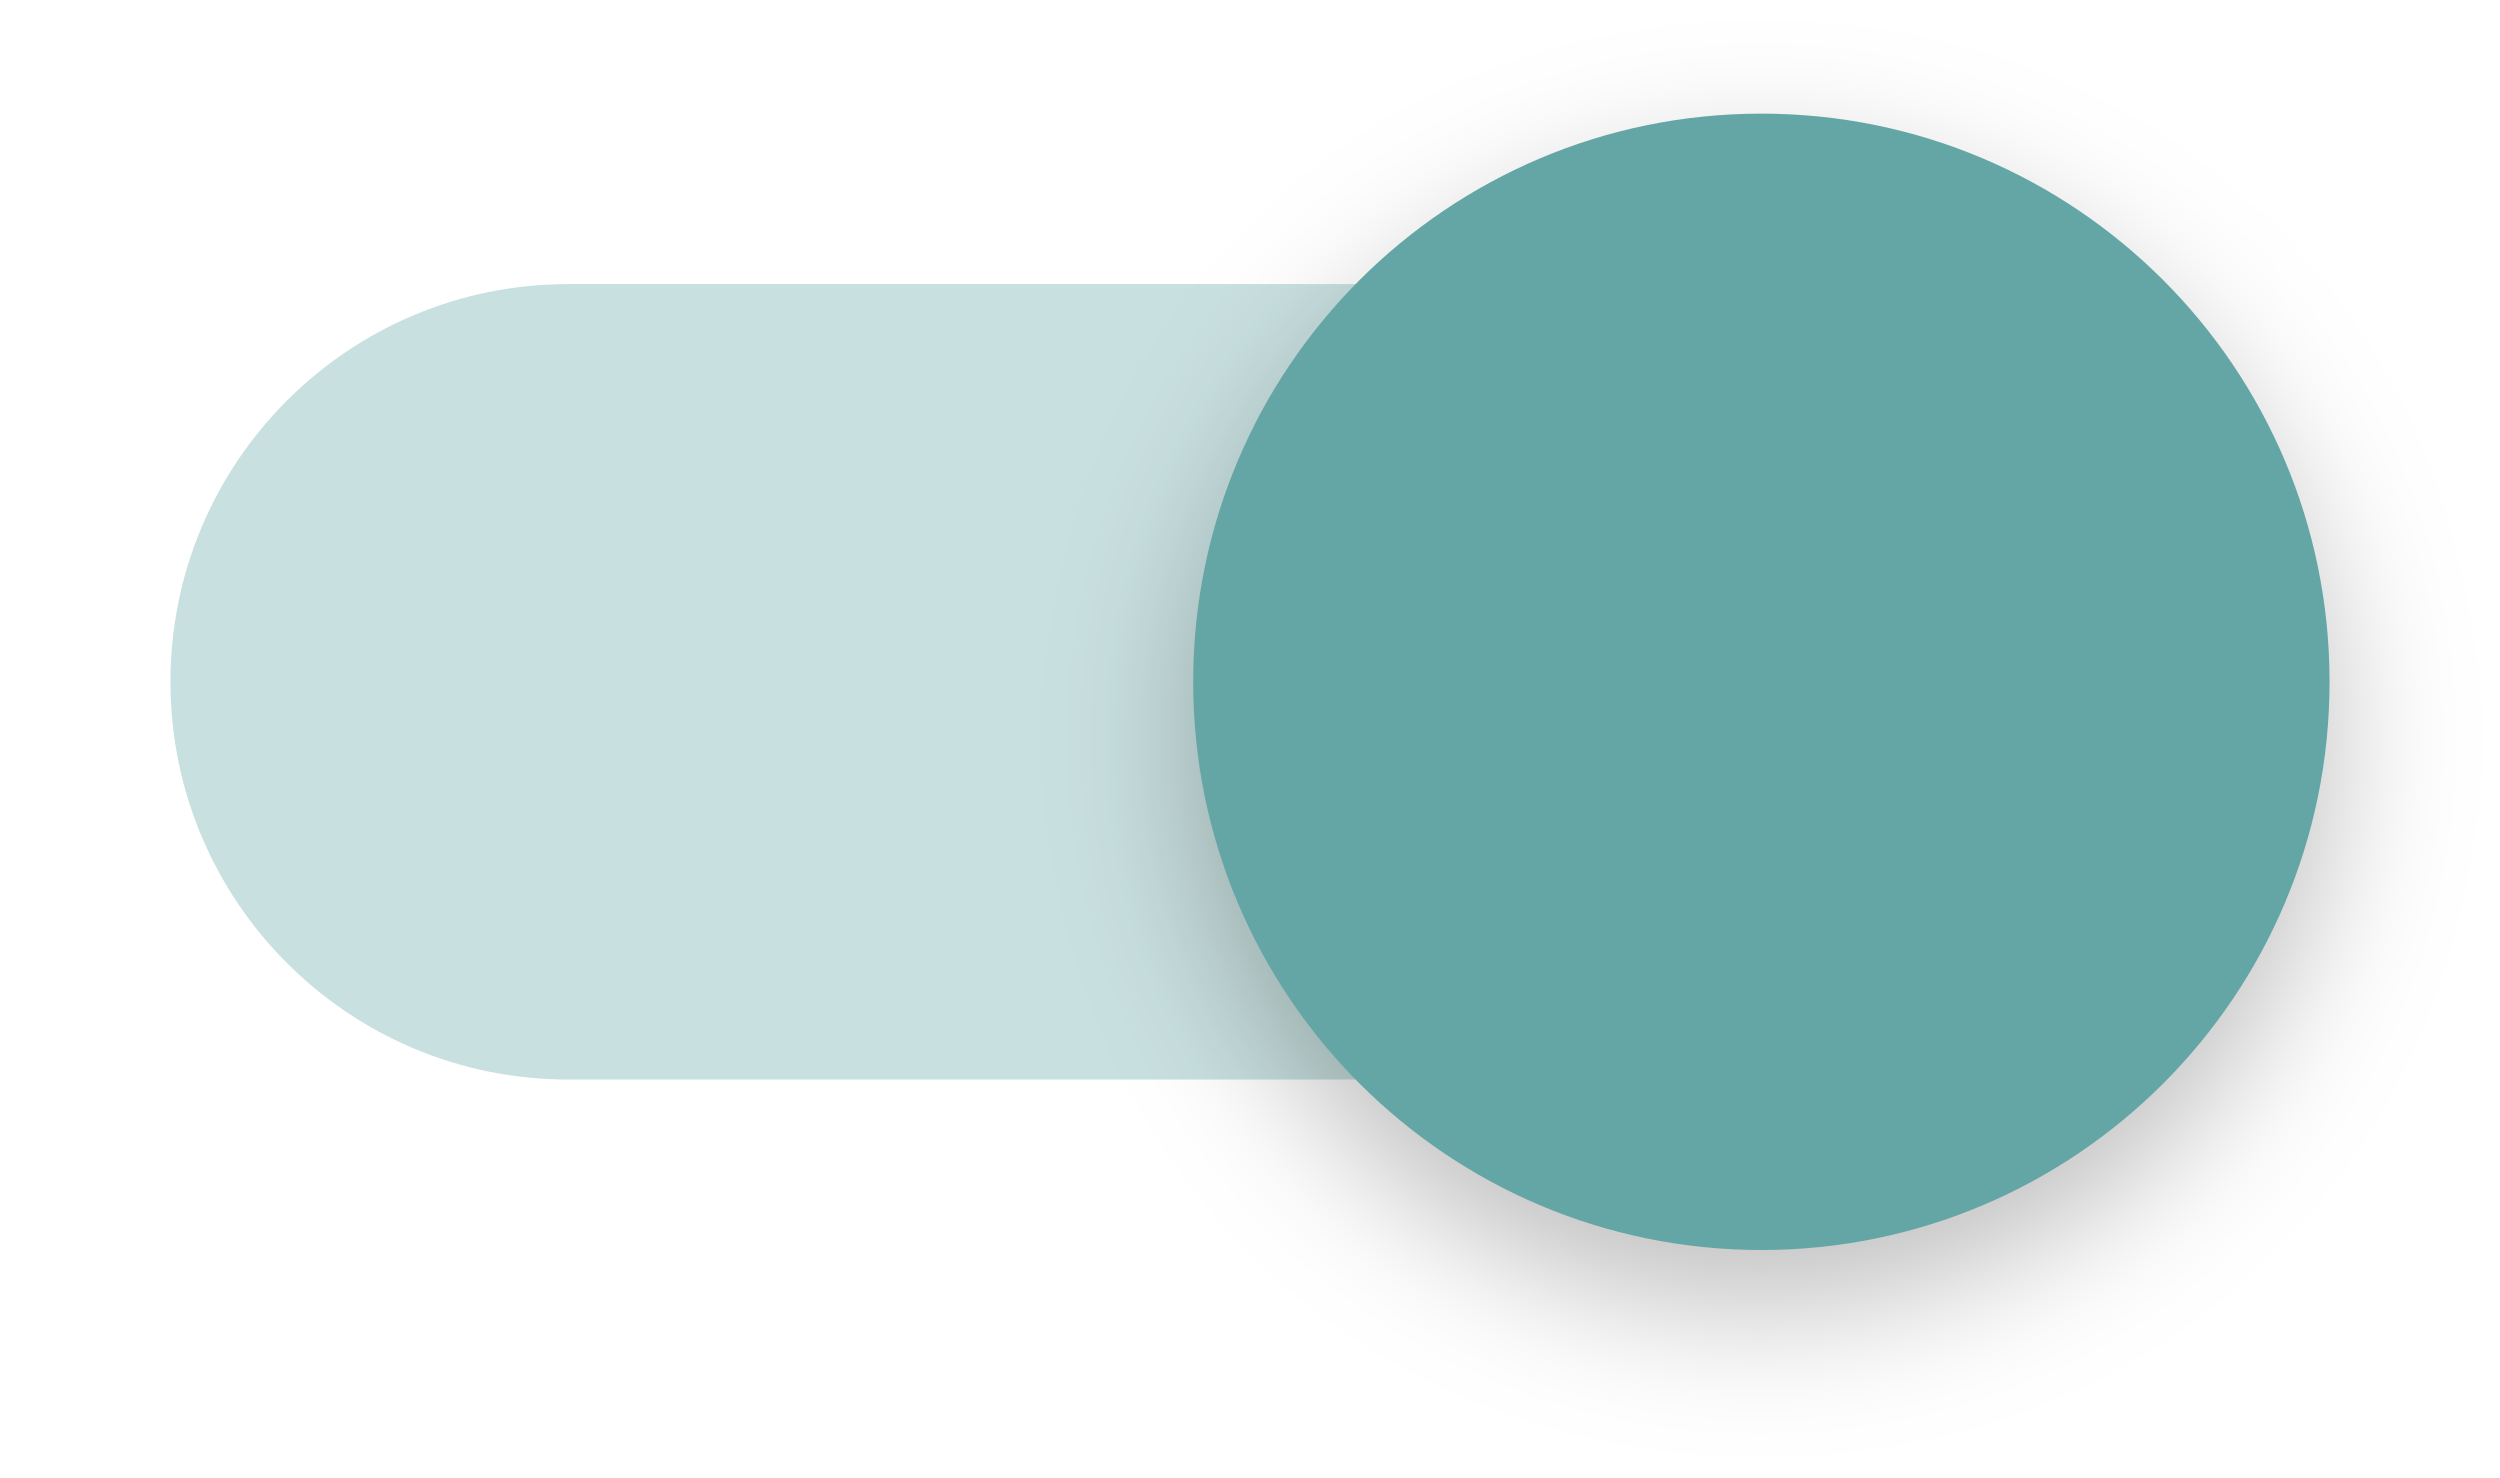
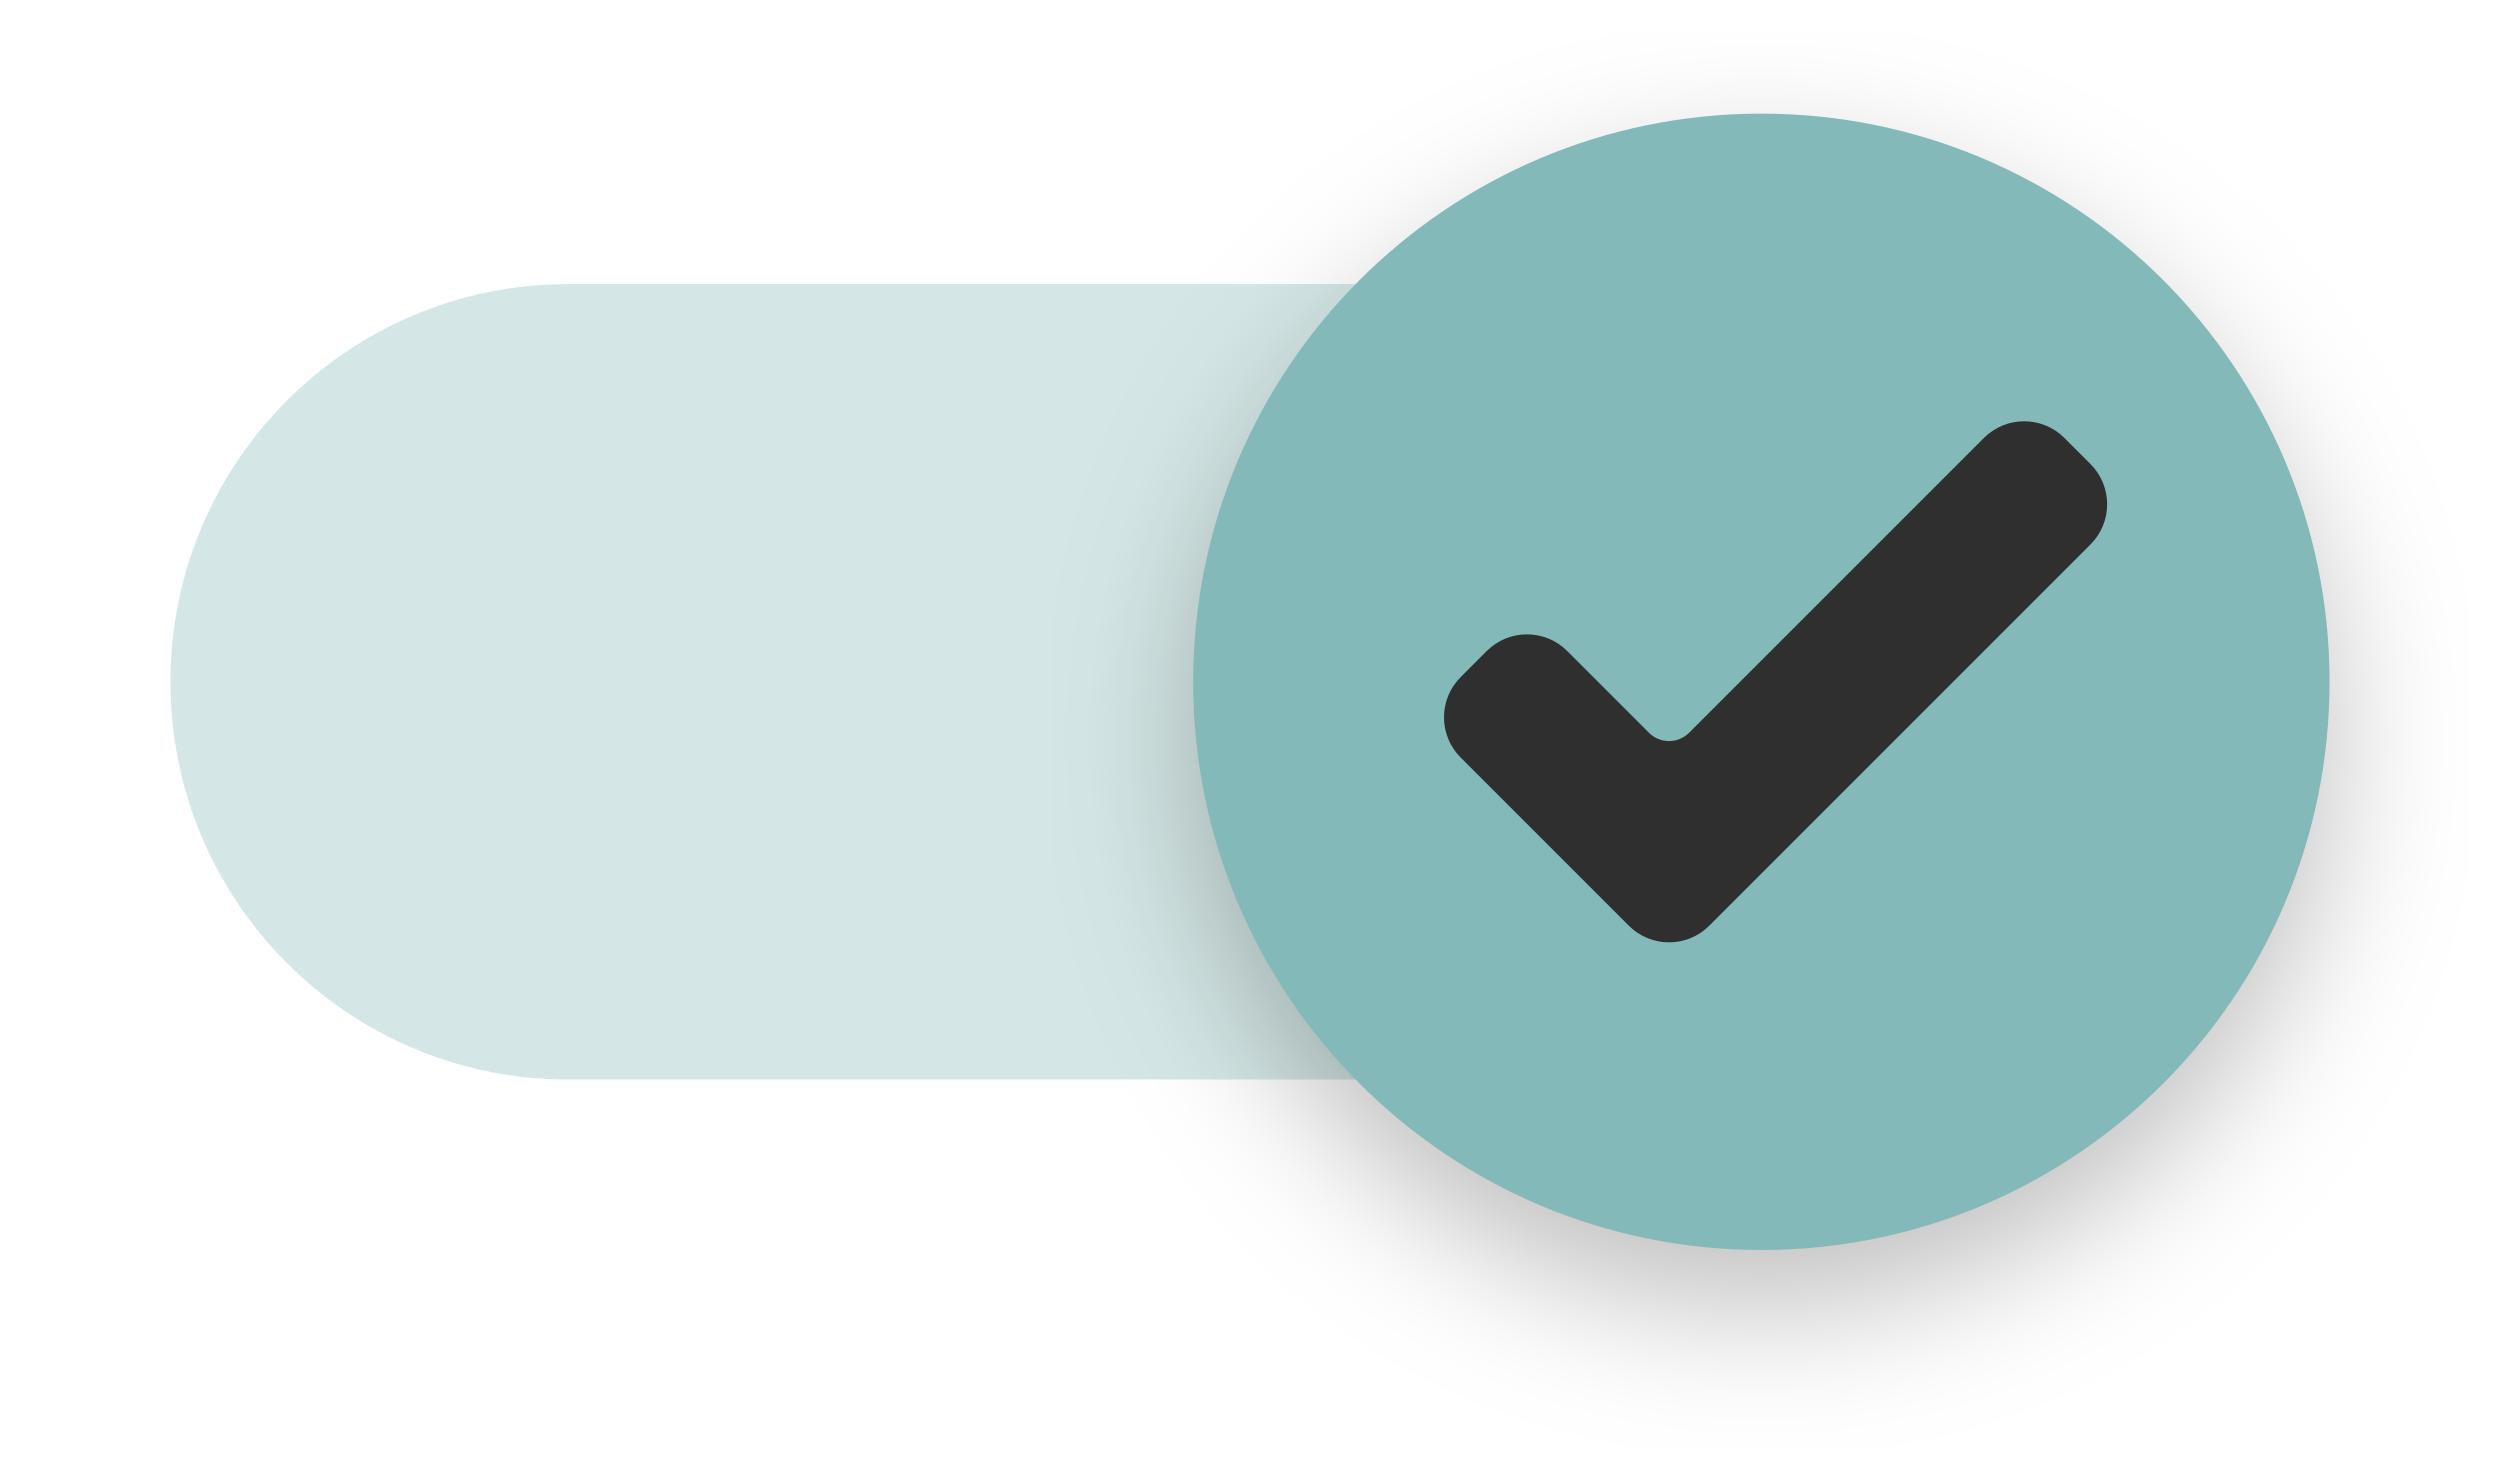
- <svg xmlns="http://www.w3.org/2000/svg" width="44" height="26" version="1.1" viewBox="0 0 44 26" id="svg22">
-   <defs id="defs5">
-     <filter style="color-interpolation-filters:sRGB" id="filter932" x="-0.147" y="-0.147" width="1.294" height="1.294">
-       <feGaussianBlur stdDeviation="1.225" id="feGaussianBlur934" />
+ <svg xmlns="http://www.w3.org/2000/svg" width="44" height="26" viewBox="0 0 44 26" fill="none">
+   <path opacity="0.35" d="M28 5H10C6.134 5 3 8.134 3 12C3 15.866 6.134 19 10 19H28C31.866 19 35 15.866 35 12C35 8.134 31.866 5 28 5Z" fill="#83b9b8" />
+   <g opacity="0.25" filter="url(#filter0_f_4_2)">
+     <path d="M31 23C36.523 23 41 18.523 41 13C41 7.477 36.523 3 31 3C25.477 3 21 7.477 21 13C21 18.523 25.477 23 31 23Z" fill="black" />
+   </g>
+   <path d="M31 22C36.523 22 41 17.523 41 12C41 6.477 36.523 2 31 2C25.477 2 21 6.477 21 12C21 17.523 25.477 22 31 22Z" fill="#83b9b8" />
+   <path d="M26.168 11.457C26.558 11.067 27.192 11.067 27.582 11.457L29.021 12.896C29.217 13.092 29.533 13.092 29.729 12.896L34.918 7.707C35.308 7.317 35.942 7.317 36.332 7.707L36.793 8.168C37.183 8.558 37.183 9.192 36.793 9.582L30.082 16.293C29.692 16.683 29.058 16.683 28.668 16.293L25.707 13.332C25.317 12.942 25.317 12.308 25.707 11.918L26.168 11.457Z" fill="#2F2F2F" />
+   <defs>
+     <filter id="filter0_f_4_2" x="18.55" y="0.55" width="24.9" height="24.9" filterUnits="userSpaceOnUse" color-interpolation-filters="sRGB">
+       <feFlood flood-opacity="0" result="BackgroundImageFix" />
+       <feBlend mode="normal" in="SourceGraphic" in2="BackgroundImageFix" result="shape" />
+       <feGaussianBlur stdDeviation="1.225" result="effect1_foregroundBlur_4_2" />
    </filter>
  </defs>
-   <rect x="3" y="5" width="32" height="14" rx="7" ry="7" fill="#63a6a5" opacity="0.35" id="rect7" style="stroke-width:0.864" />
-   <circle cx="31" cy="13" r="10" fill="#63a6a5" id="circle376" style="opacity:0.25;fill:#000000;fill-opacity:1;stroke-width:1;filter:url(#filter932)" />
-   <circle cx="31" cy="12" r="10" fill="#63a6a5" id="circle14" style="stroke-width:1" />
</svg>
